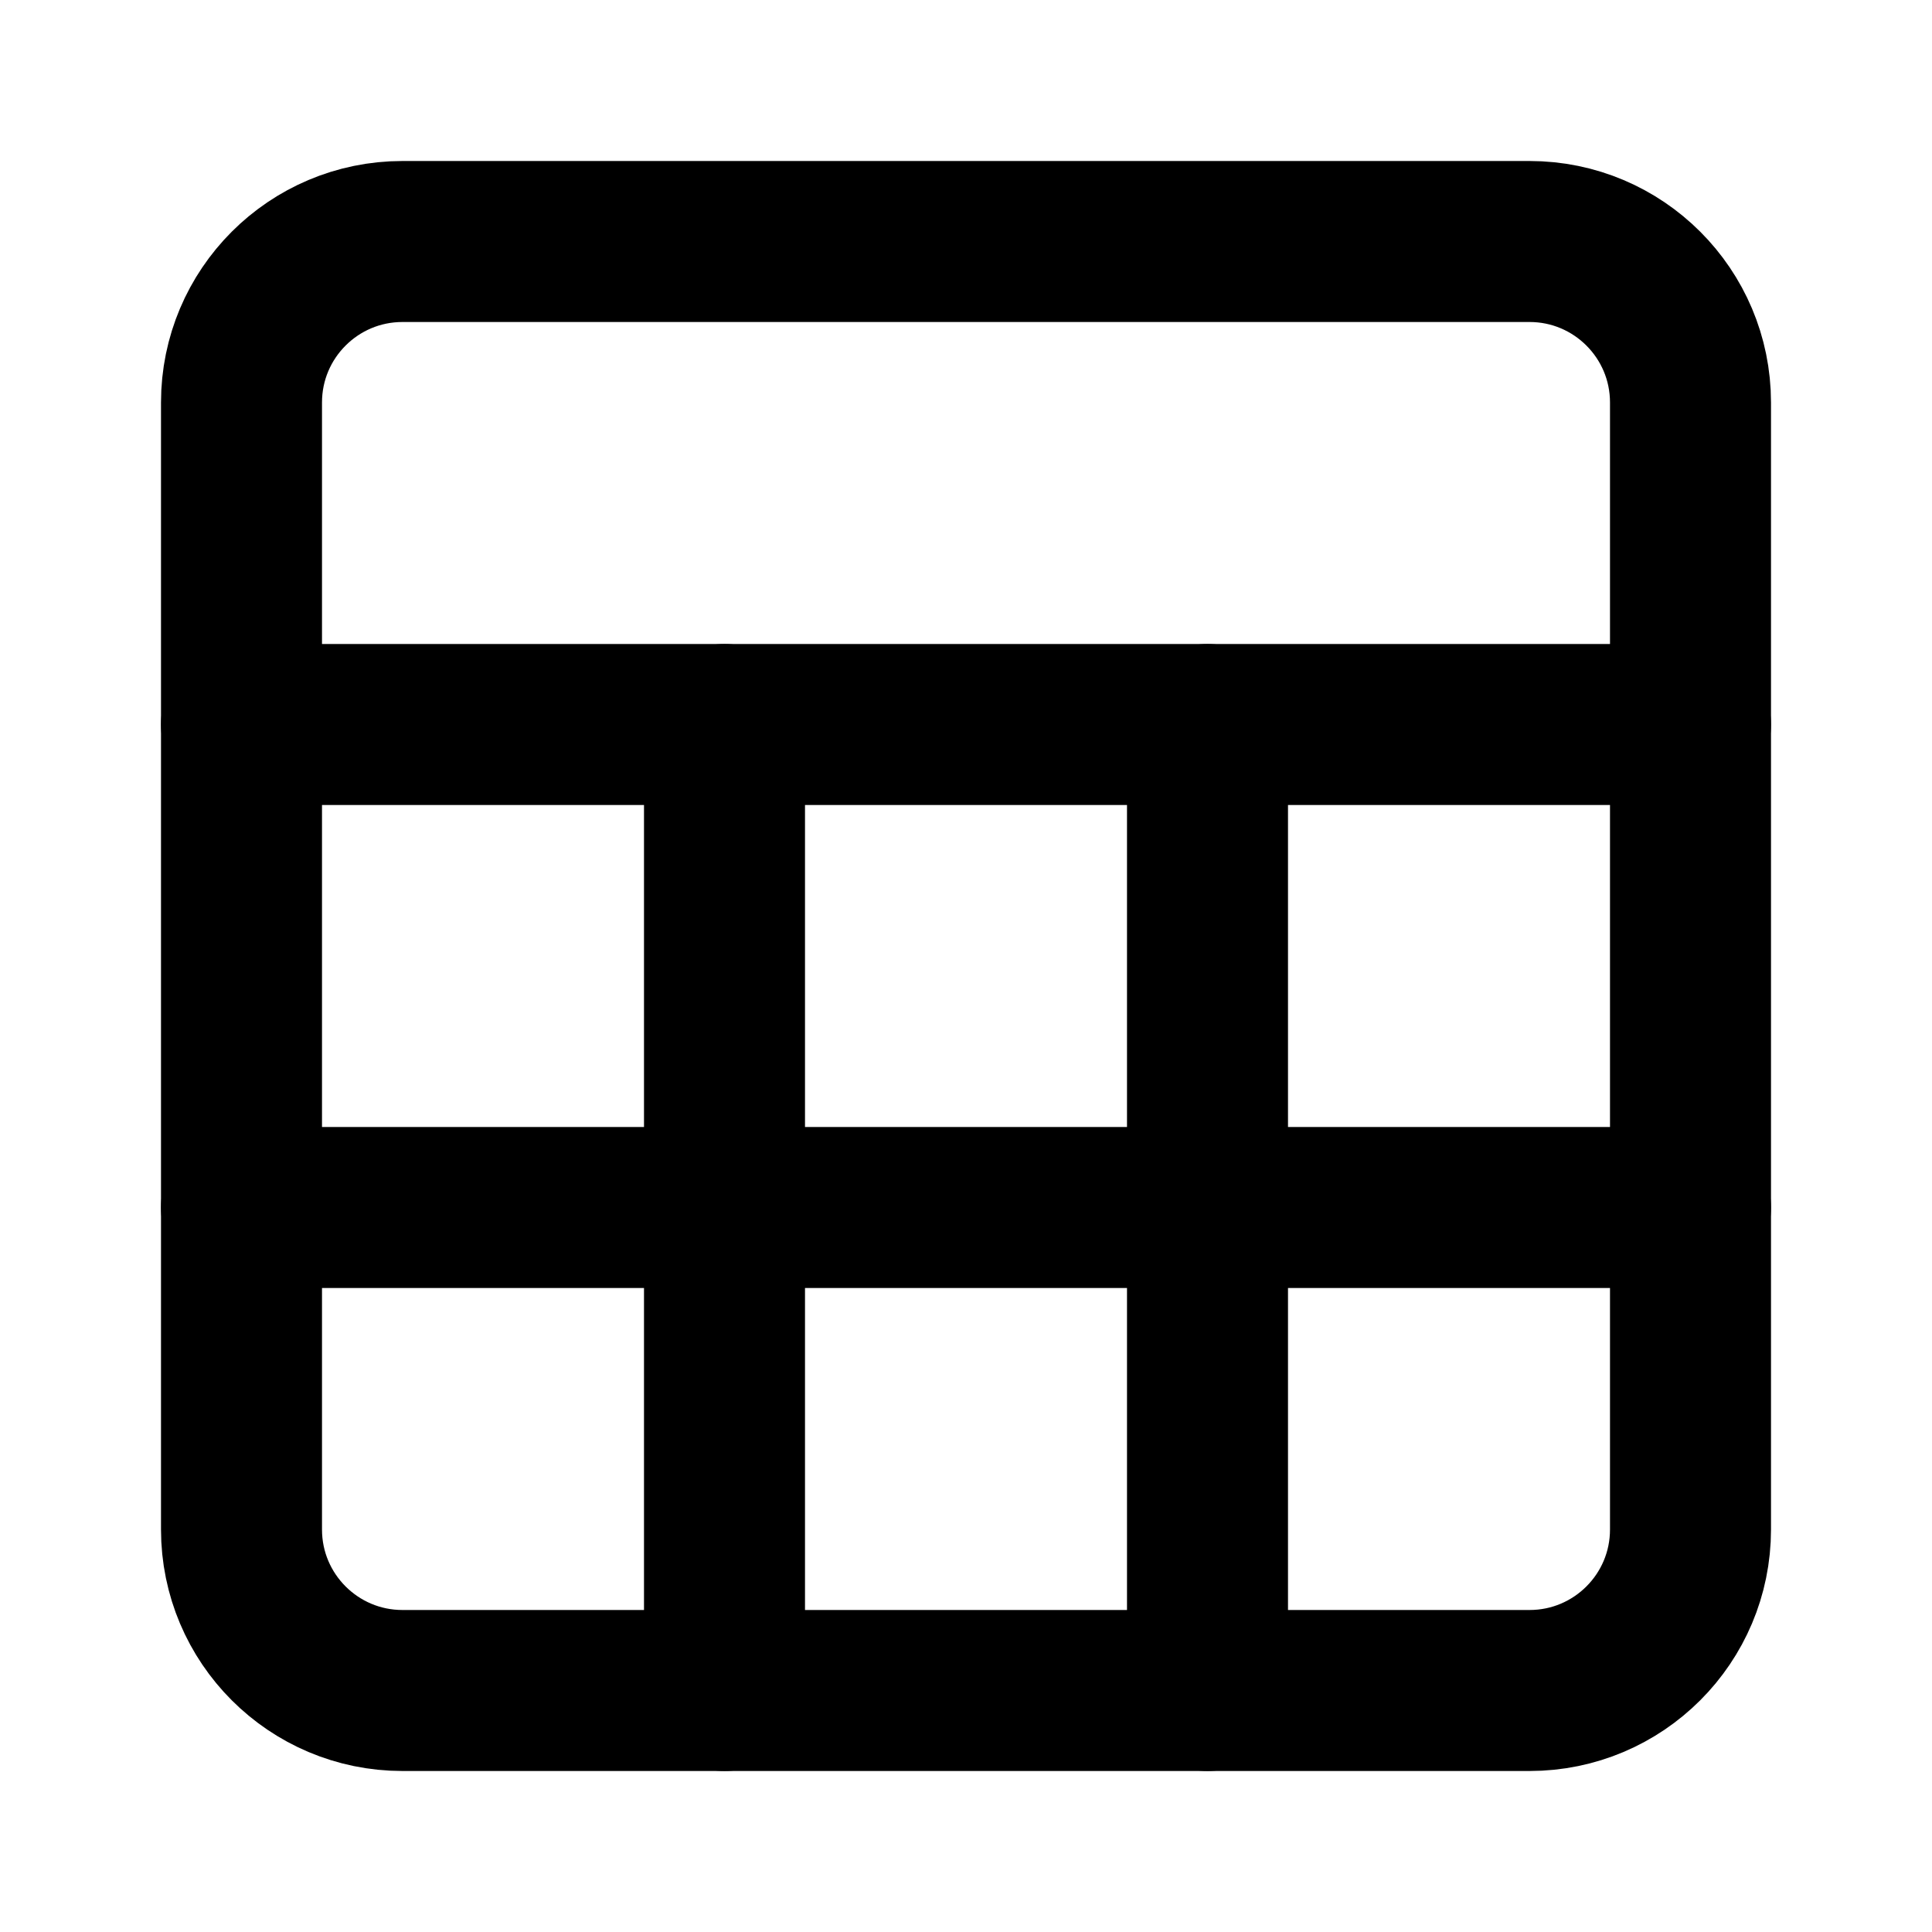
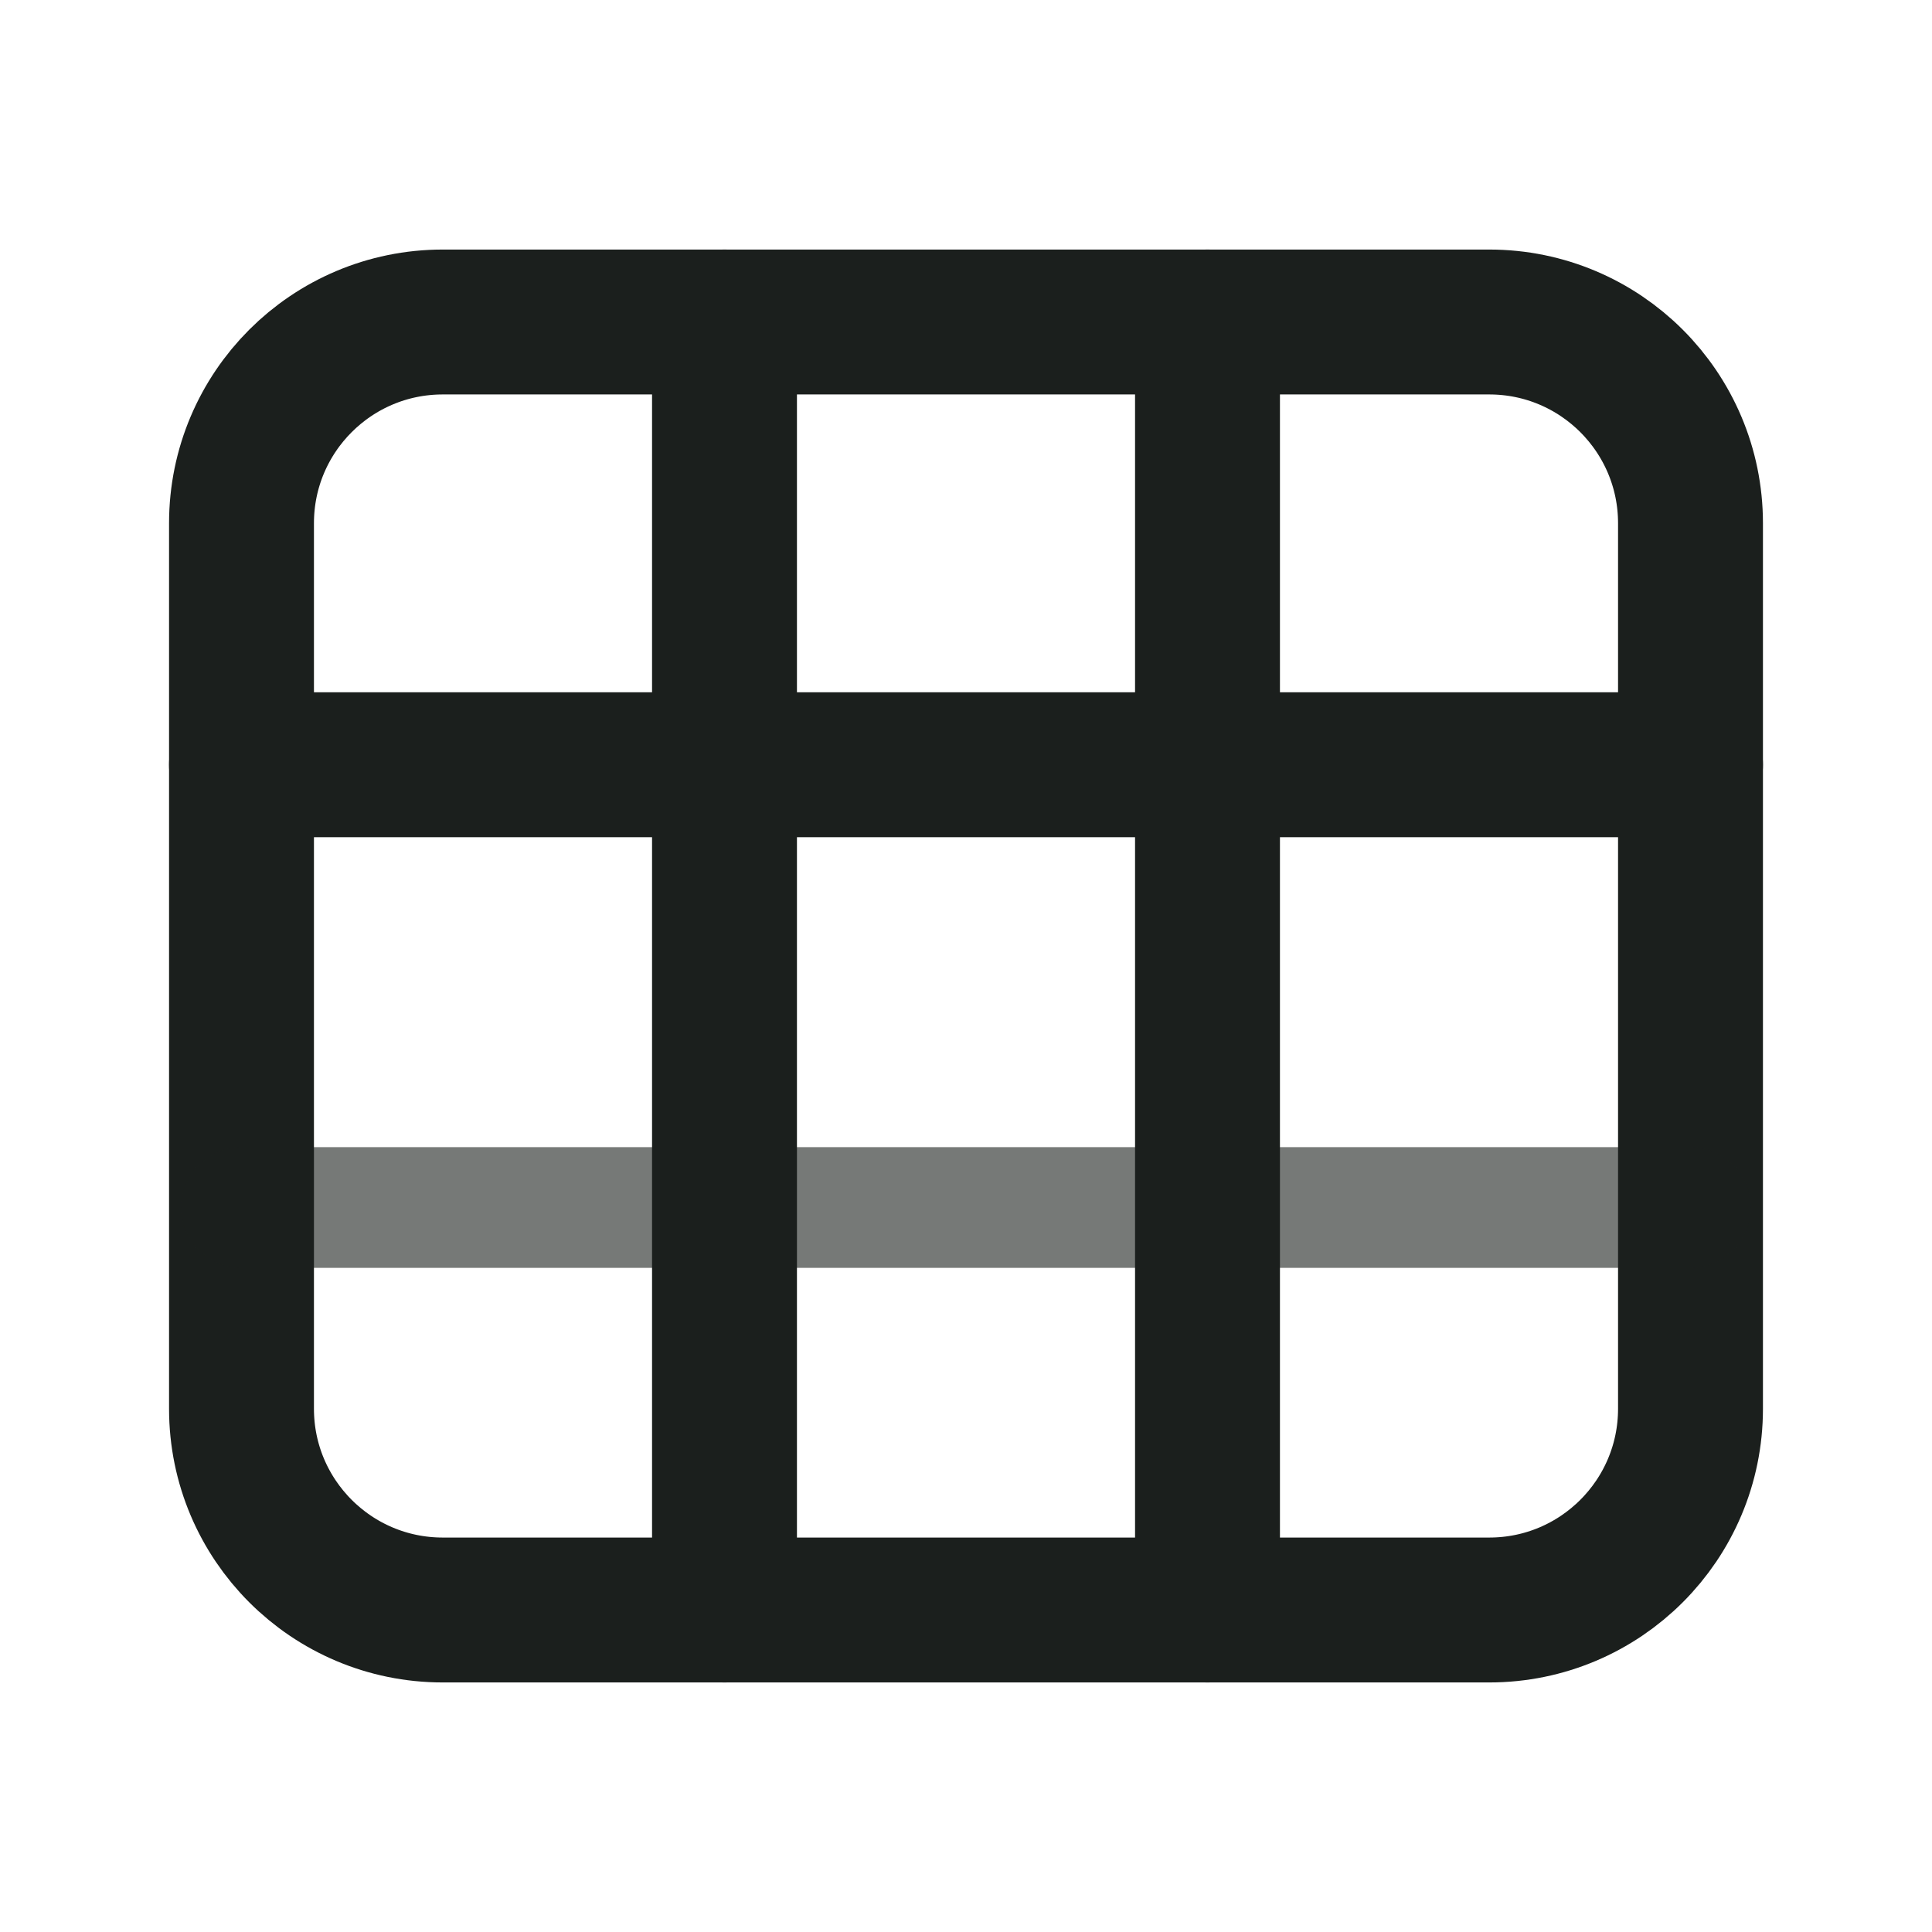
<svg xmlns="http://www.w3.org/2000/svg" viewBox="0 0 24 24" width="24" height="24" fill="none" stroke="currentColor" stroke-width="2" stroke-linecap="round" stroke-linejoin="round">
-   <rect x="3" y="3" width="18" height="18" rx="2" ry="2" />
-   <line x1="3" y1="9" x2="21" y2="9" />
-   <line x1="3" y1="15" x2="21" y2="15" />
-   <line x1="9" y1="9" x2="9" y2="21" />
-   <line x1="15" y1="9" x2="15" y2="21" />
+   <style>
+     :root { color: #1B1F1D; }
+     @media (prefers-color-scheme: dark) { :root { color: #E6E9E6; } }
+   </style>
+   <rect x="3" y="4" width="18" height="16" rx="2.5" stroke-width="1.8" />
+   <line x1="3" y1="9.5" x2="21" y2="9.5" stroke-width="1.8" />
+   <line x1="9" y1="4" x2="9" y2="20" stroke-width="1.8" />
+   <line x1="15" y1="4" x2="15" y2="20" stroke-width="1.8" />
+   <line x1="3" y1="15" x2="21" y2="15" stroke-width="1.5" opacity="0.6" />
</svg>
